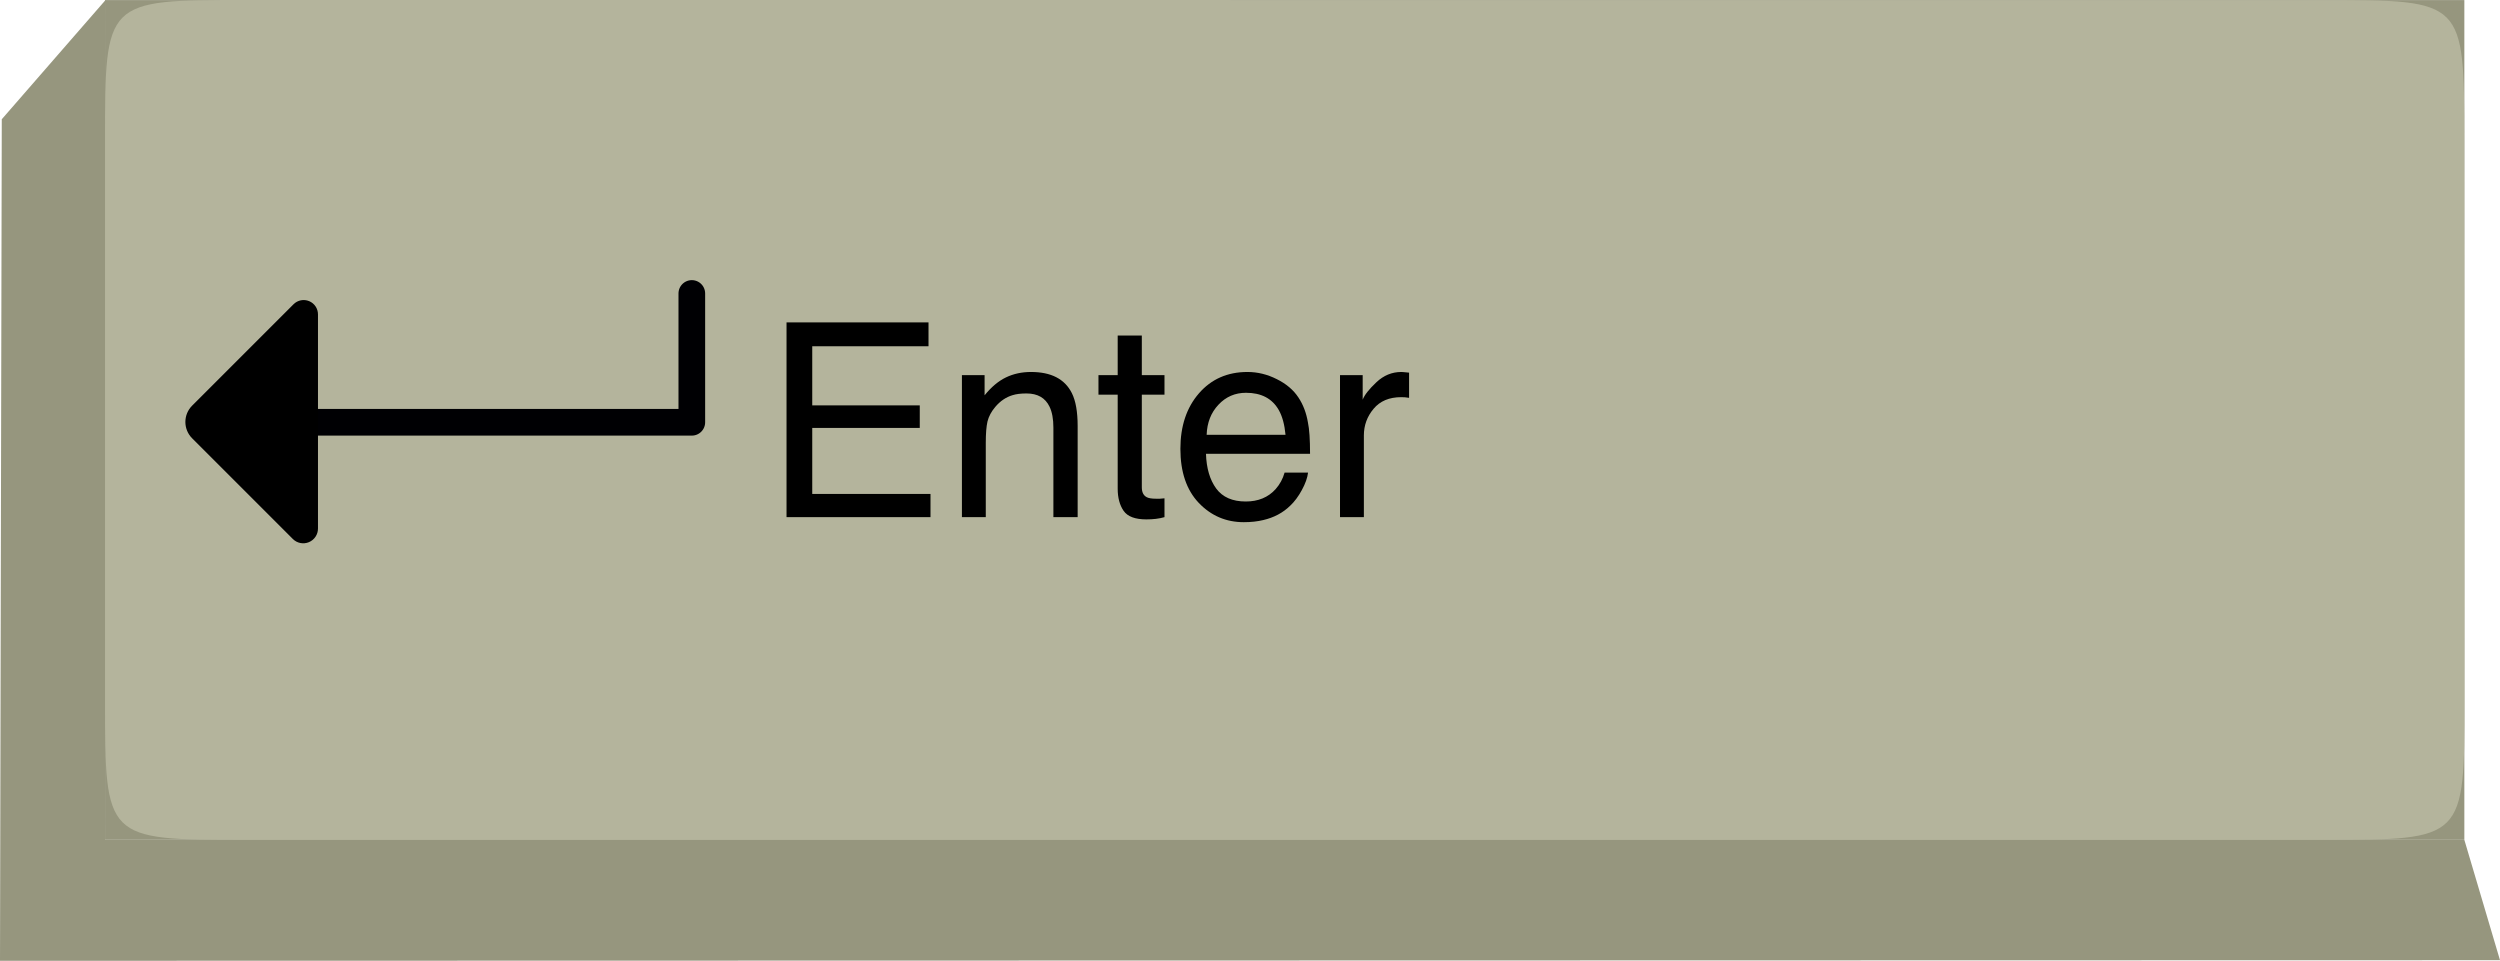
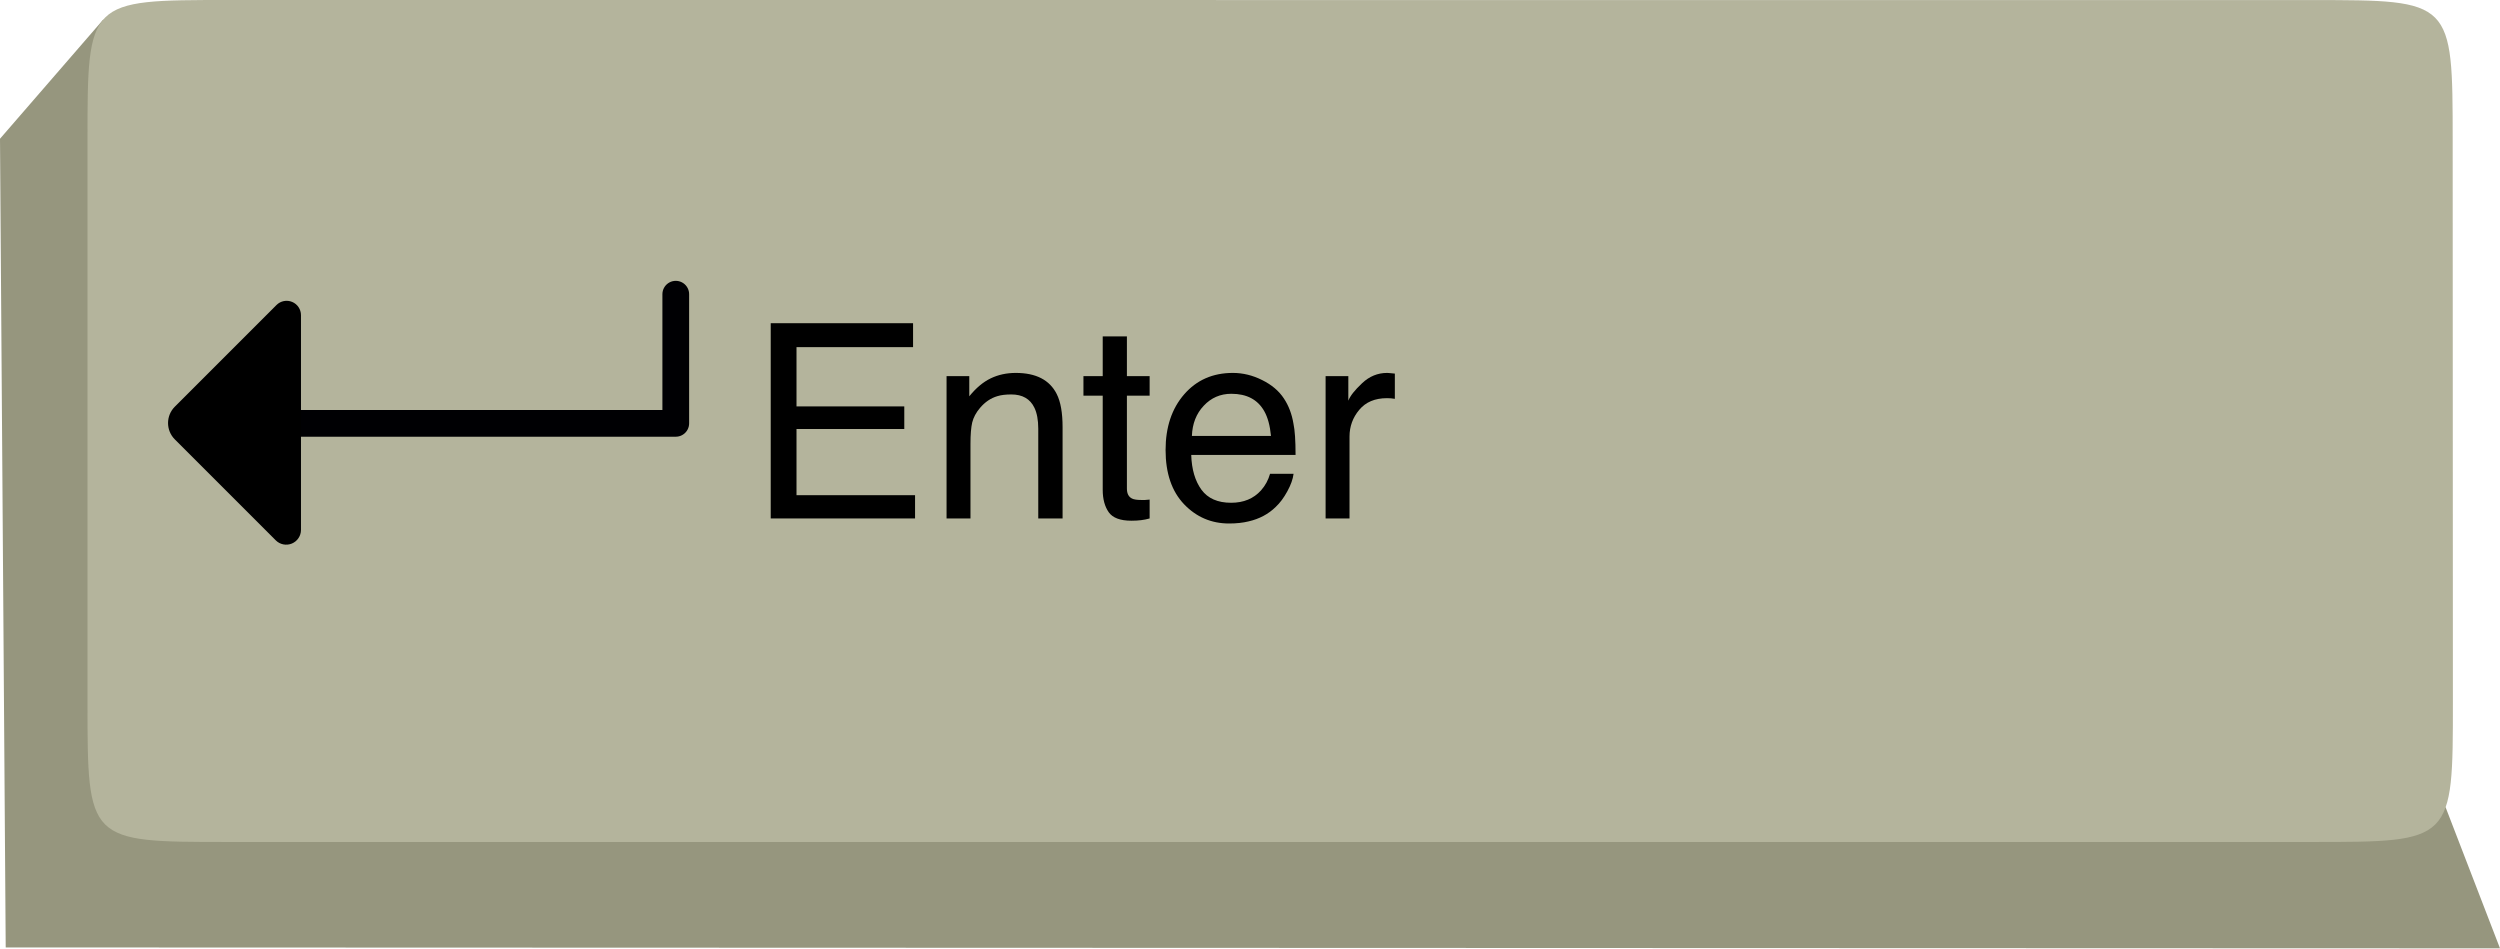
- <svg xmlns="http://www.w3.org/2000/svg" version="1.1" id="svg176" width="1406.893" height="540.703" viewBox="0 0 1406.893 540.703" xml:space="preserve">
+ <svg xmlns="http://www.w3.org/2000/svg" version="1.1" id="svg176" width="1403.34" height="532.334" viewBox="0 0 1403.34 532.334" xml:space="preserve">
  <defs id="defs180">
    <linearGradient id="linearGradient1486">
      <stop style="stop-color:#000000;stop-opacity:1;" offset="0" id="stop1484" />
    </linearGradient>
  </defs>
-   <g id="g182" transform="translate(-14080.331,20217.592)">
+   <g id="g182" transform="translate(-14090.323,20217.592)">
    <path id="rect83864-5-8" style="opacity:0;stroke-width:20.011;stroke-linecap:round;stroke-linejoin:round" d="m 13796.275,-20715.457 h 1505.813 v 995.729 h -1505.813 z" />
    <g id="g89133">
-       <rect style="fill:#96967e;fill-opacity:1;stroke:none;stroke-width:1;stroke-linecap:round;stroke-linejoin:miter;stroke-dasharray:none" id="rect72891" width="1327.721" height="472.592" x="14139.441" y="-20217.553" />
-       <path style="fill:#96967e;fill-opacity:1;stroke:none;stroke-width:1;stroke-linecap:round;stroke-linejoin:miter;stroke-dasharray:none" d="m 15467.163,-19744.961 20.061,67.736 -1406.893,0.336 0.999,-473.593 58.374,-67.071 -0.263,472.592 z" id="path72644" />
-       <path id="rect16816-3-4-3-7-1-7-3-0" style="fill:#b4b49c;fill-opacity:1;stroke-width:14.976;stroke-linecap:round;stroke-linejoin:round" d="m 14218.441,-20217.592 1169.662,0.04 c 79,0 78.971,0 79,79 l 0.119,314.592 c 0.03,79 0,79 -79,79 h -1169.781 c -79,0 -79,0 -79,-79 v -314.631 c 0,-79 0,-79.003 79,-79 z" />
-       <path d="m 14522.956,-20036.161 h 79.902 v 13.429 h -65.429 v 33.273 h 60.505 v 12.683 h -60.505 v 37.153 h 66.548 v 13.056 h -81.021 z m 40.51,0 z" id="path11201-5-6-32" style="font-size:99.8px;font-family:Helvetica;-inkscape-font-specification:'Helvetica, Normal';white-space:pre;stroke-width:15;stroke-linecap:round;stroke-linejoin:round" />
-       <path d="m 14621.658,-20006.469 h 12.758 v 11.34 q 5.67,-7.012 12.011,-10.071 6.341,-3.059 14.1,-3.059 17.01,0 22.979,11.862 3.282,6.491 3.282,18.577 v 51.253 h -13.652 v -50.358 q 0,-7.311 -2.164,-11.788 -3.581,-7.46 -12.981,-7.46 -4.775,0 -7.834,0.97 -5.52,1.641 -9.698,6.565 -3.358,3.954 -4.402,8.207 -0.97,4.177 -0.97,12.011 v 41.853 h -13.429 z m 31.558,-1.939 z" id="path11203-6-2-0" style="font-size:99.8px;font-family:Helvetica;-inkscape-font-specification:'Helvetica, Normal';white-space:pre;stroke-width:15;stroke-linecap:round;stroke-linejoin:round" />
-       <path d="m 14709.319,-20028.775 h 13.578 v 22.306 h 12.757 v 10.967 h -12.757 v 52.149 q 0,4.178 2.835,5.595 1.567,0.821 5.222,0.821 0.97,0 2.089,0 1.119,-0.08 2.611,-0.224 v 10.594 q -2.312,0.672 -4.849,0.97 -2.462,0.298 -5.371,0.298 -9.401,0 -12.758,-4.774 -3.357,-4.85 -3.357,-12.534 v -52.895 h -10.818 v -10.967 h 10.818 z" id="path11205-2-6-6" style="font-size:99.8px;font-family:Helvetica;-inkscape-font-specification:'Helvetica, Normal';white-space:pre;stroke-width:15;stroke-linecap:round;stroke-linejoin:round" />
-       <path d="m 14782.357,-20008.259 q 8.505,0 16.488,4.029 7.982,3.954 12.16,10.295 4.029,6.043 5.372,14.1 1.194,5.521 1.194,17.607 h -58.565 q 0.373,12.161 5.744,19.547 5.372,7.311 16.637,7.311 10.52,0 16.786,-6.938 3.581,-4.029 5.073,-9.326 h 13.205 q -0.522,4.402 -3.506,9.848 -2.91,5.371 -6.565,8.803 -6.118,5.969 -15.145,8.058 -4.849,1.193 -10.967,1.193 -14.921,0 -25.291,-10.817 -10.37,-10.893 -10.37,-30.439 0,-19.248 10.445,-31.26 10.444,-12.011 27.305,-12.011 z m 21.412,35.363 q -0.821,-8.729 -3.805,-13.951 -5.521,-9.699 -18.428,-9.699 -9.251,0 -15.517,6.714 -6.267,6.64 -6.64,16.936 z m -22.68,-35.512 z" id="path11207-9-1-1" style="font-size:99.8px;font-family:Helvetica;-inkscape-font-specification:'Helvetica, Normal';white-space:pre;stroke-width:15;stroke-linecap:round;stroke-linejoin:round" />
-       <path d="m 14834.431,-20006.469 h 12.758 v 13.802 q 1.566,-4.028 7.684,-9.773 6.118,-5.819 14.1,-5.819 0.373,0 1.269,0.08 0.895,0.07 3.058,0.298 v 14.175 q -1.193,-0.223 -2.238,-0.298 -0.97,-0.08 -2.163,-0.08 -10.147,0 -15.593,6.565 -5.446,6.491 -5.446,14.996 v 45.956 h -13.429 z" id="path11209-1-8-5" style="font-size:99.8px;font-family:Helvetica;-inkscape-font-specification:'Helvetica, Normal';white-space:pre;stroke-width:15;stroke-linecap:round;stroke-linejoin:round" />
-       <path style="fill:none;stroke:#000003;stroke-width:15;stroke-linecap:round;stroke-linejoin:round;stroke-dasharray:none;stroke-opacity:1" d="m 14469.655,-20052.447 v 72.5 h -211.228" id="path45726-7-2-7-5" />
-       <path style="fill:#000000;fill-opacity:1;stroke:none;stroke-width:20;stroke-linecap:round;stroke-linejoin:round;stroke-dasharray:none;stroke-opacity:1" d="m 14245.527,-20046.378 -57.074,57.074 a 12.981,12.981 90 0 0 0,18.358 l 56.673,56.673 a 8.288,8.288 157.5 0 0 14.148,-5.86 v -120.551 a 8.053,8.053 22.5 0 0 -13.747,-5.694 z" id="path55625-4" />
+       <g id="g112313">
+         <path style="fill:#96967e;fill-opacity:1;stroke:none;stroke-width:1;stroke-linecap:round;stroke-linejoin:miter;stroke-dasharray:none" d="m 15463.133,-19764.426 30.529,79.169 -1400.135,-0.5 -3.205,-453.95 58.111,-67.071 6.2,451.023 z" id="path72644" />
+         <path id="rect16816-3-4-3-7-1-7-3-0" style="fill:#b4b49c;fill-opacity:1;stroke-width:14.976;stroke-linecap:round;stroke-linejoin:round" d="m 14218.441,-20217.592 1169.662,0.04 c 79,0 78.971,0 79,79 l 0.119,314.592 c 0.03,79 0,79 -79,79 h -1169.781 c -79,0 -79,0 -79,-79 v -314.631 c 0,-79 0,-79.003 79,-79 z" />
+         <path d="m 14522.956,-20036.161 h 79.902 v 13.429 h -65.429 v 33.273 h 60.505 v 12.683 h -60.505 v 37.153 h 66.548 v 13.056 h -81.021 z m 40.51,0 z" id="path11201-5-6-32" style="font-size:99.8px;font-family:Helvetica;-inkscape-font-specification:'Helvetica, Normal';white-space:pre;stroke-width:15;stroke-linecap:round;stroke-linejoin:round" />
+         <path d="m 14621.658,-20006.469 h 12.758 v 11.34 q 5.67,-7.012 12.011,-10.071 6.341,-3.059 14.1,-3.059 17.01,0 22.979,11.862 3.282,6.491 3.282,18.577 v 51.253 h -13.652 v -50.358 q 0,-7.311 -2.164,-11.788 -3.581,-7.46 -12.981,-7.46 -4.775,0 -7.834,0.97 -5.52,1.641 -9.698,6.565 -3.358,3.954 -4.402,8.207 -0.97,4.177 -0.97,12.011 v 41.853 h -13.429 z m 31.558,-1.939 z" id="path11203-6-2-0" style="font-size:99.8px;font-family:Helvetica;-inkscape-font-specification:'Helvetica, Normal';white-space:pre;stroke-width:15;stroke-linecap:round;stroke-linejoin:round" />
+         <path d="m 14709.319,-20028.775 h 13.578 v 22.306 h 12.757 v 10.967 h -12.757 v 52.149 q 0,4.178 2.835,5.595 1.567,0.821 5.222,0.821 0.97,0 2.089,0 1.119,-0.08 2.611,-0.224 v 10.594 q -2.312,0.672 -4.849,0.97 -2.462,0.298 -5.371,0.298 -9.401,0 -12.758,-4.774 -3.357,-4.85 -3.357,-12.534 v -52.895 h -10.818 v -10.967 h 10.818 z" id="path11205-2-6-6" style="font-size:99.8px;font-family:Helvetica;-inkscape-font-specification:'Helvetica, Normal';white-space:pre;stroke-width:15;stroke-linecap:round;stroke-linejoin:round" />
+         <path d="m 14782.357,-20008.259 q 8.505,0 16.488,4.029 7.982,3.954 12.16,10.295 4.029,6.043 5.372,14.1 1.194,5.521 1.194,17.607 h -58.565 q 0.373,12.161 5.744,19.547 5.372,7.311 16.637,7.311 10.52,0 16.786,-6.938 3.581,-4.029 5.073,-9.326 h 13.205 q -0.522,4.402 -3.506,9.848 -2.91,5.371 -6.565,8.803 -6.118,5.969 -15.145,8.058 -4.849,1.193 -10.967,1.193 -14.921,0 -25.291,-10.817 -10.37,-10.893 -10.37,-30.439 0,-19.248 10.445,-31.26 10.444,-12.011 27.305,-12.011 z m 21.412,35.363 q -0.821,-8.729 -3.805,-13.951 -5.521,-9.699 -18.428,-9.699 -9.251,0 -15.517,6.714 -6.267,6.64 -6.64,16.936 z m -22.68,-35.512 z" id="path11207-9-1-1" style="font-size:99.8px;font-family:Helvetica;-inkscape-font-specification:'Helvetica, Normal';white-space:pre;stroke-width:15;stroke-linecap:round;stroke-linejoin:round" />
+         <path d="m 14834.431,-20006.469 h 12.758 v 13.802 q 1.566,-4.028 7.684,-9.773 6.118,-5.819 14.1,-5.819 0.373,0 1.269,0.08 0.895,0.07 3.058,0.298 v 14.175 q -1.193,-0.223 -2.238,-0.298 -0.97,-0.08 -2.163,-0.08 -10.147,0 -15.593,6.565 -5.446,6.491 -5.446,14.996 v 45.956 h -13.429 z" id="path11209-1-8-5" style="font-size:99.8px;font-family:Helvetica;-inkscape-font-specification:'Helvetica, Normal';white-space:pre;stroke-width:15;stroke-linecap:round;stroke-linejoin:round" />
+         <path style="fill:none;stroke:#000003;stroke-width:15;stroke-linecap:round;stroke-linejoin:round;stroke-dasharray:none;stroke-opacity:1" d="m 14469.655,-20052.447 v 72.5 h -211.228" id="path45726-7-2-7-5" />
+         <path style="fill:#000000;fill-opacity:1;stroke:none;stroke-width:20;stroke-linecap:round;stroke-linejoin:round;stroke-dasharray:none;stroke-opacity:1" d="m 14245.527,-20046.378 -57.074,57.074 a 12.981,12.981 90 0 0 0,18.358 l 56.673,56.673 a 8.288,8.288 157.5 0 0 14.148,-5.86 v -120.551 a 8.053,8.053 22.5 0 0 -13.747,-5.694 z" id="path55625-4" />
+       </g>
    </g>
  </g>
</svg>
